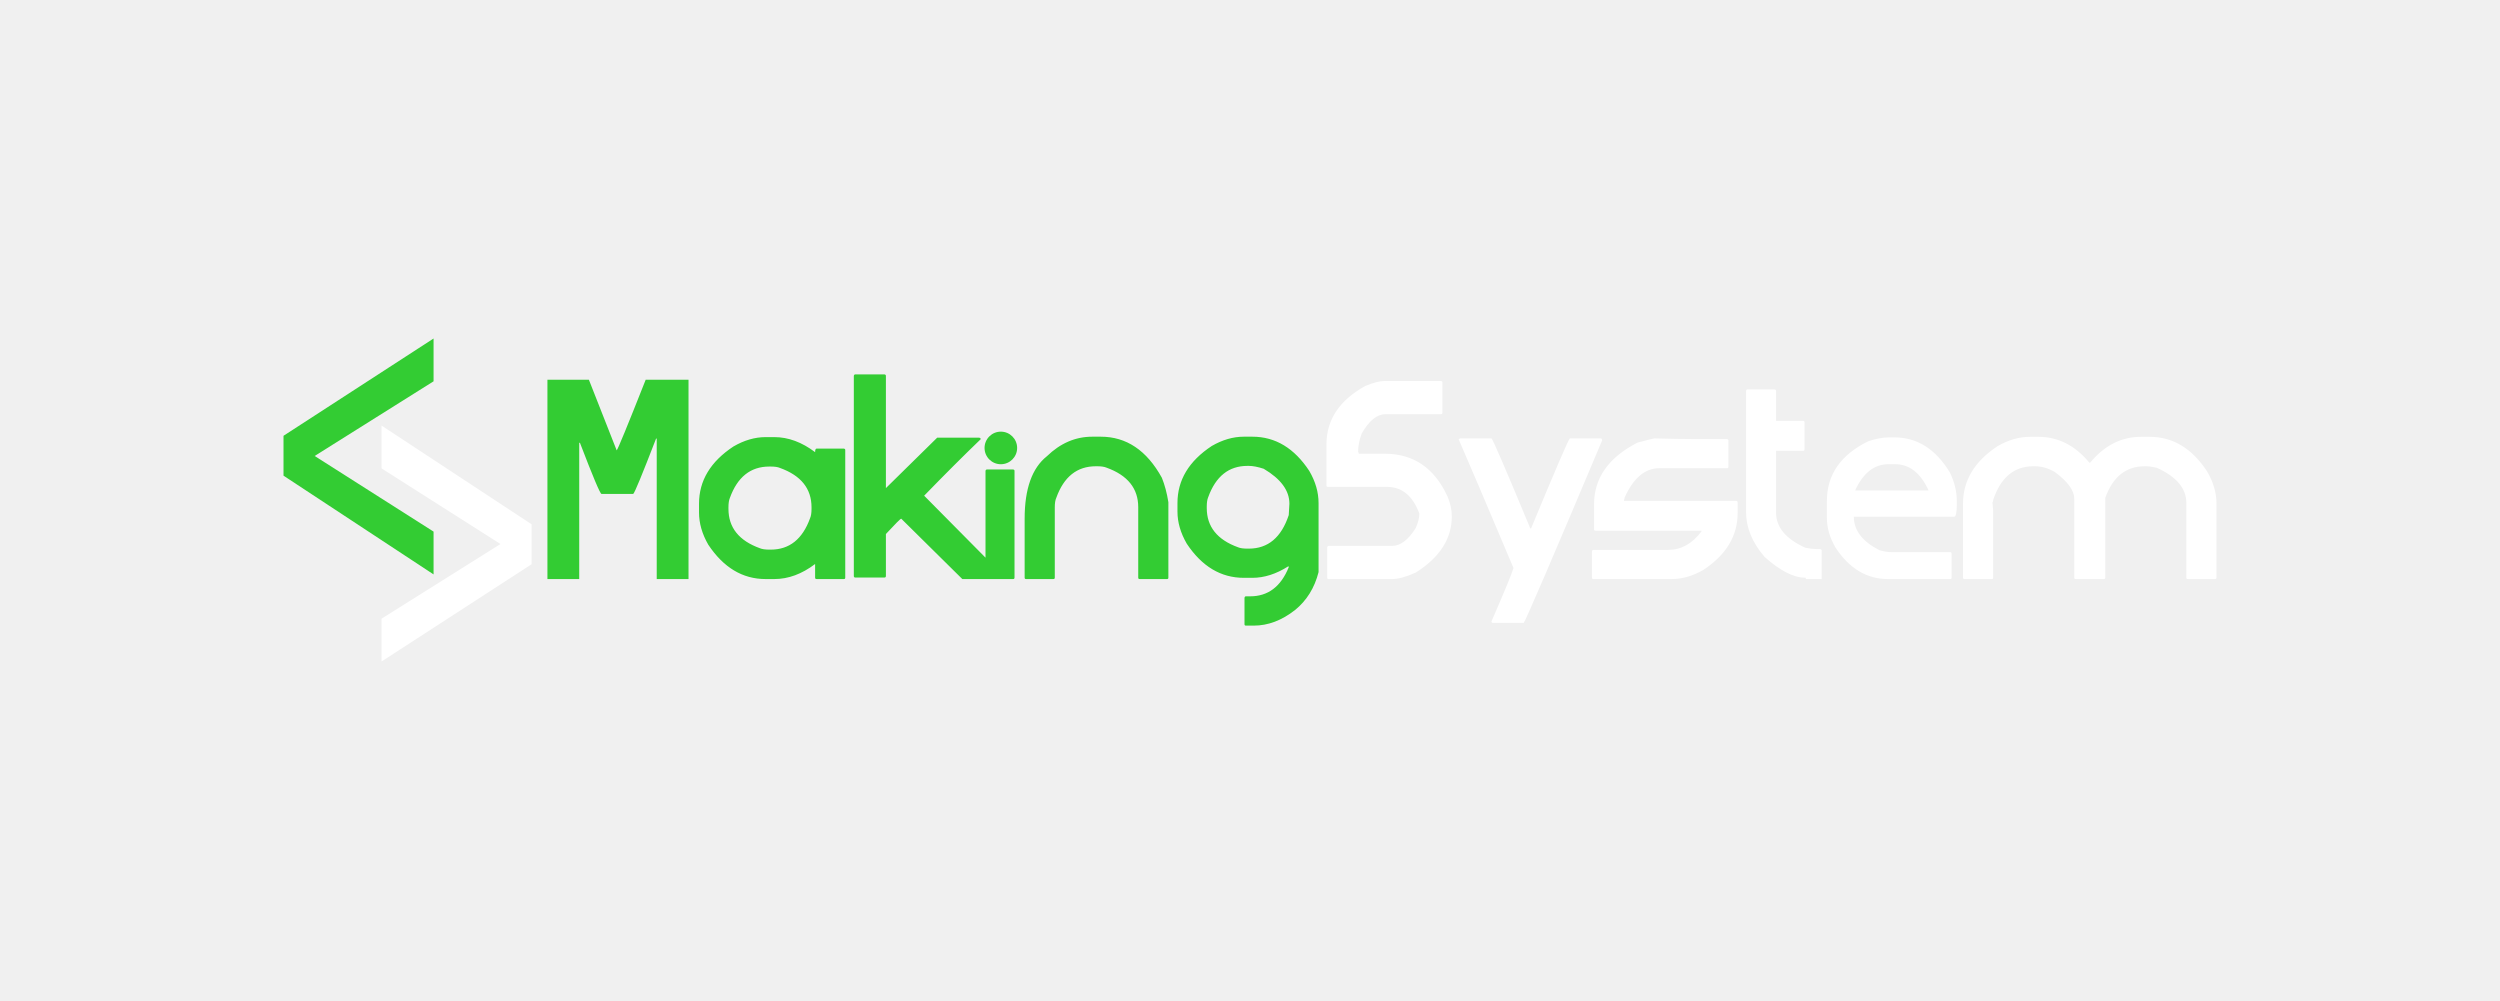
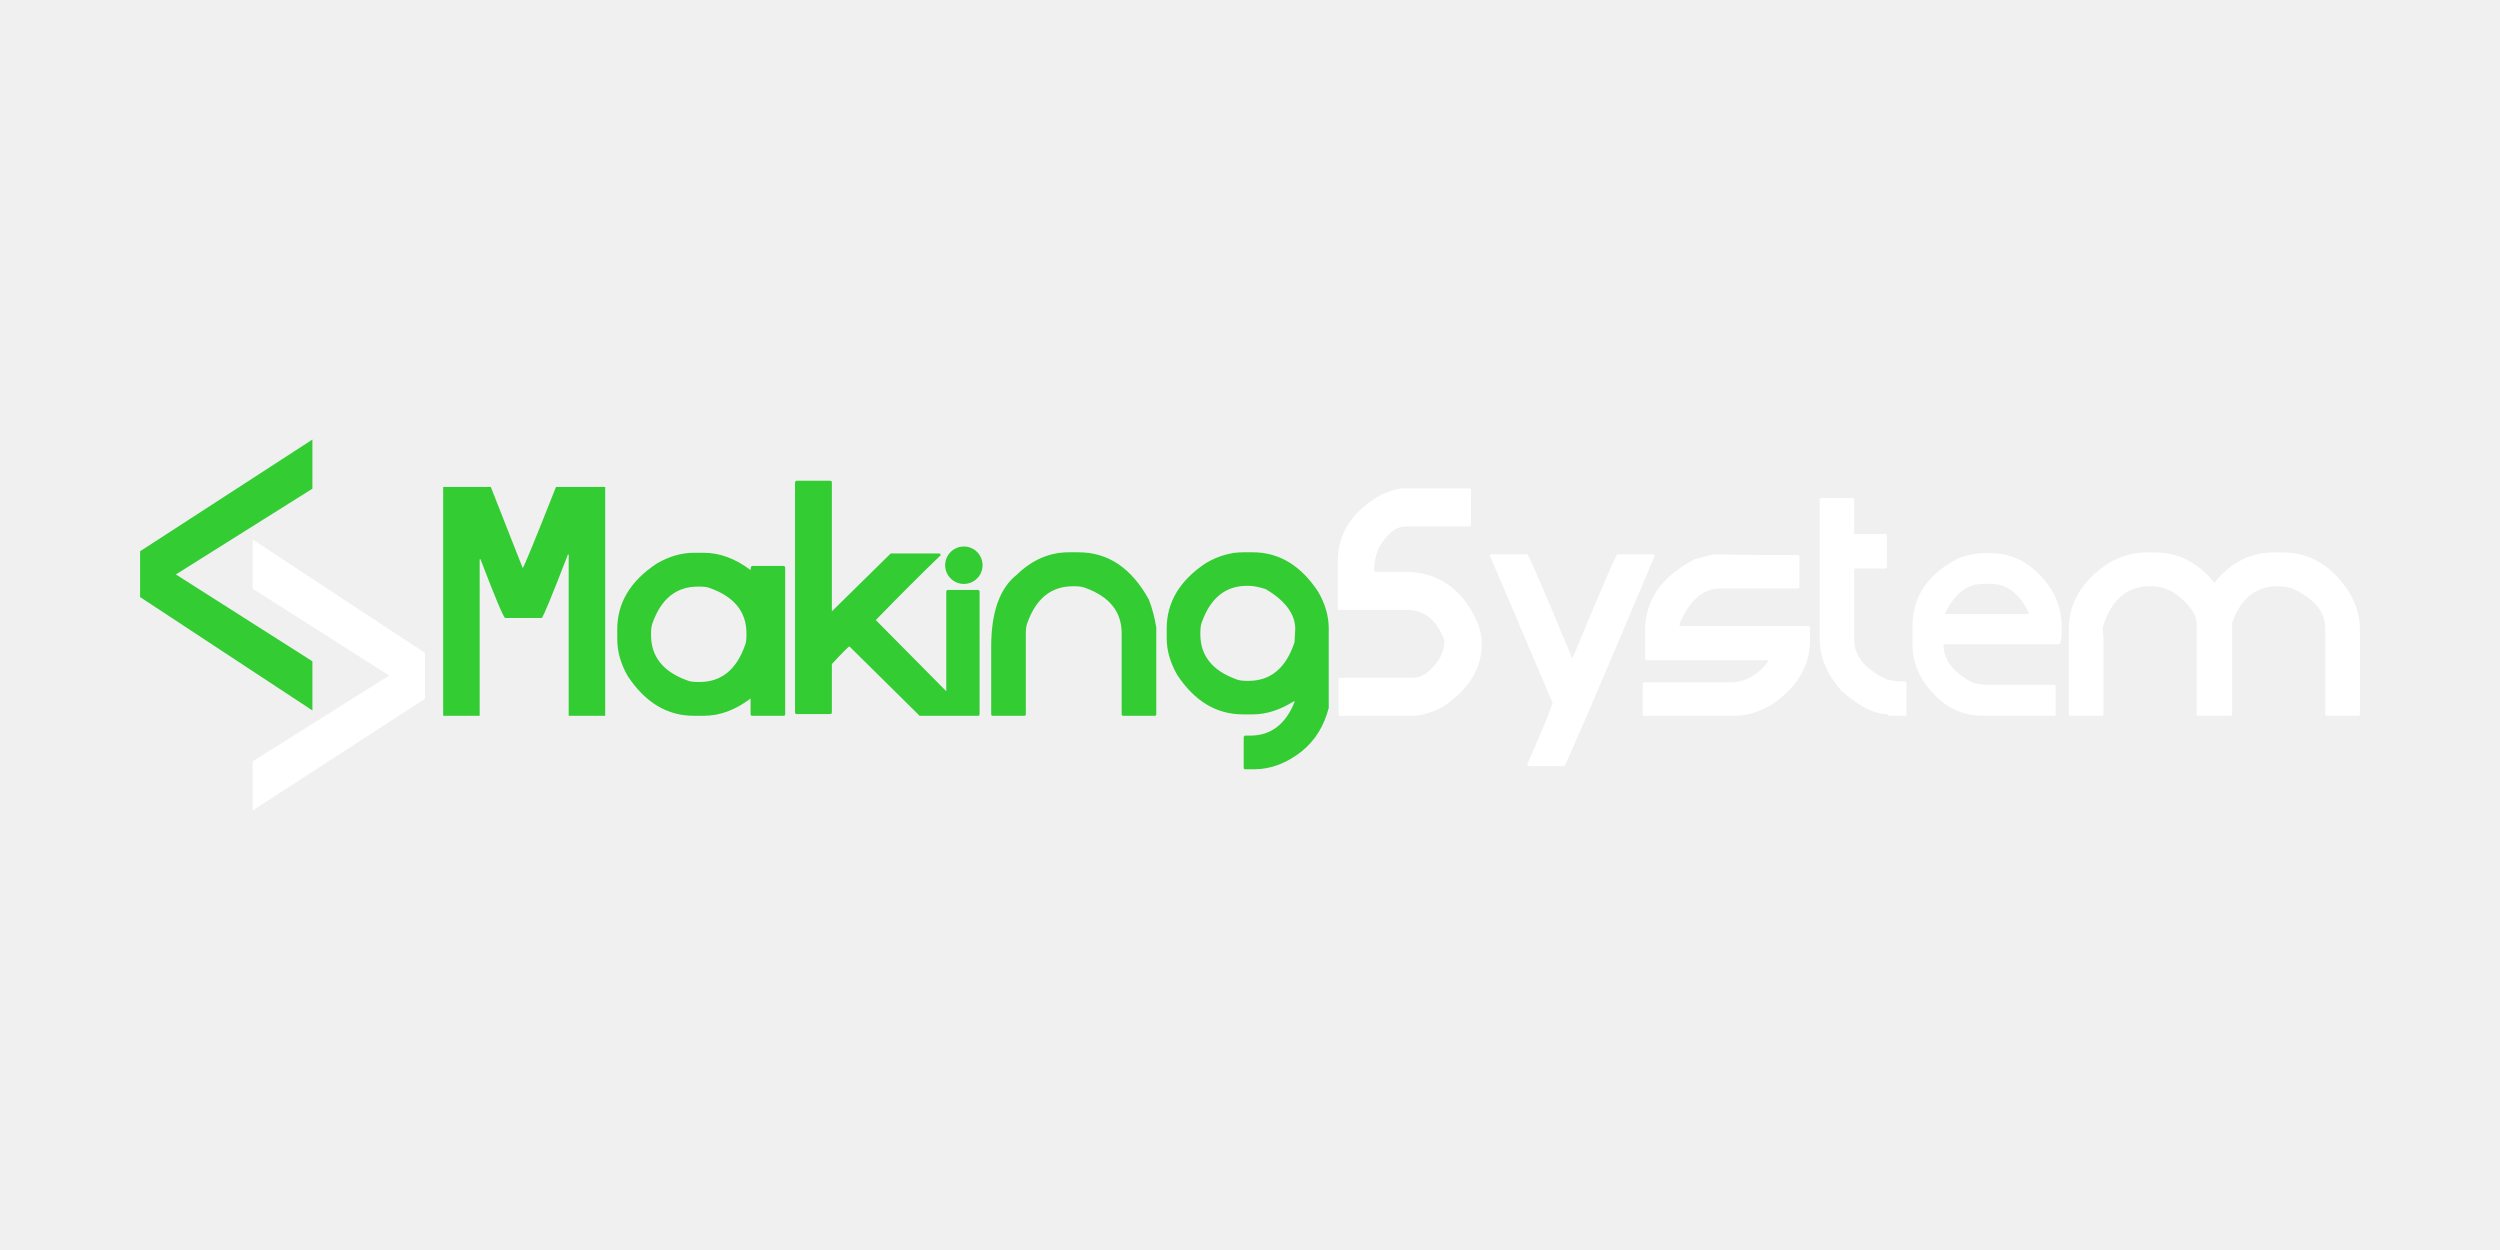
- <svg xmlns="http://www.w3.org/2000/svg" xml:space="preserve" width="50mm" height="20mm" version="1.1" style="shape-rendering:geometricPrecision; text-rendering:geometricPrecision; image-rendering:optimizeQuality; fill-rule:evenodd; clip-rule:evenodd" viewBox="0 0 5000 2000">
+ <svg xmlns="http://www.w3.org/2000/svg" xml:space="preserve" width="60mm" height="30mm" version="1.1" style="shape-rendering:geometricPrecision; text-rendering:geometricPrecision; image-rendering:optimizeQuality; fill-rule:evenodd; clip-rule:evenodd" viewBox="0 0 6000 3000">
  <defs>
    <style type="text/css">
   
    .fil2 {fill:#33CC33}
    .fil0 {fill:#33CC33;fill-rule:nonzero}
    .fil1 {fill:white;fill-rule:nonzero}
   
  </style>
  </defs>
  <g id="Capa_x0020_1">
-     <polygon class="fil0" points="567.02,951.34 567.02,871.57 867.14,677.01 867.14,762.62 629.33,911.95 867.14,1063.22 867.14,1148.82 " />
-     <polygon class="fil1" points="1063.24,1048.64 1063.24,1128.41 763.12,1322.97 763.12,1237.36 1000.93,1088.04 763.12,936.77 763.12,851.16 " />
-     <path class="fil0" d="M1094.85 759.5l82.93 0 55.57 141.24c1.79,-0.85 21.13,-47.93 58.02,-141.24l85.67 0 0 398.62 -63.59 0 0 -280.87 -1.32 0c-27.83,72.08 -43.02,108.97 -45.67,110.57l-63.49 0c-2.64,0 -16.98,-34.06 -43.12,-102.27l-1.41 0 0 272.57 -63.59 0 0 -398.62zm436.4 114.73l17.46 0c27.83,0 55,10.09 81.51,30.09 0,-4.71 1.04,-7.16 3.02,-7.16l54.44 0c1.89,0.37 2.83,1.32 2.83,2.83l0 255.39c0,1.79 -0.94,2.74 -2.83,2.74l-54.44 0c-1.98,0 -3.02,-0.95 -3.02,-2.74l0 -27.36c-26.51,20.09 -53.68,30.1 -81.51,30.1l-17.46 0c-46.04,0 -84.24,-22.93 -114.72,-68.78 -12.36,-21.42 -18.49,-42.93 -18.49,-64.44l0 -17.45c0,-46.05 22.92,-84.16 68.78,-114.45 21.41,-12.45 42.92,-18.77 64.43,-18.77zm-74.34 140.39l0 3.11c0,37.36 21.04,63.68 63.02,78.78 4.25,1.79 10.38,2.73 18.5,2.73l3.11 0c37.36,0 63.59,-21.04 78.68,-63.02 1.89,-4.24 2.83,-10.38 2.83,-18.49l0 -3.11c0,-37.37 -21.04,-63.59 -63.02,-78.69 -4.25,-1.89 -10.47,-2.83 -18.49,-2.83l-3.11 0c-37.37,0 -63.69,21.04 -78.78,63.02 -1.8,4.25 -2.74,10.48 -2.74,18.5zm253.75 -265.87l58.03 0c2.07,0.19 3.11,1.22 3.11,3.02l0 224.45 102.55 -100.86 83.97 0c2.08,0.38 3.12,1.42 3.12,3.02 -34.72,33.4 -72.37,71.04 -113.13,113.03l163.41 165.01 -3.11 1.7 -83.97 0 -122.18 -120.77c-1.51,0 -11.7,10.19 -30.66,30.66l0 83.97c0,2.08 -1.04,3.12 -3.11,3.12l-58.03 0c-1.98,0 -3.02,-1.04 -3.02,-3.12l0 -400.21c0.38,-1.98 1.42,-3.02 3.02,-3.02zm263.38 190.2l52.27 0c1.88,0.38 2.73,1.23 2.73,2.74l0 213.41c0,1.98 -0.85,3.02 -2.73,3.02l-52.27 0c-1.98,0 -3.02,-1.04 -3.02,-3.02l0 -213.41c0.38,-1.8 1.42,-2.74 3.02,-2.74zm26.32 -71.61l0.47 0c5.38,5.19 9.25,10.47 11.7,16.04l-0.56 0c-3.02,-1.7 -5.1,-2.55 -6.42,-2.55l0 0.85c2.64,3.68 5.57,6.7 8.87,8.87l0.85 0 0 -0.57c-1.32,-3.3 -1.98,-5.37 -1.98,-6.32 5.94,2.93 11.04,6.8 15.47,11.61l0 0.56c-5.09,5.29 -10.47,9.16 -16.04,11.61l0 -0.57c1.7,-2.92 2.55,-5.09 2.55,-6.32l-0.85 0c-3.68,2.55 -6.6,5.47 -8.87,8.77l0 0.85 0.57 0c3.3,-1.32 5.47,-1.88 6.41,-1.88 -3.02,5.85 -6.88,11.04 -11.7,15.47l-0.47 0c-5.38,-5.19 -9.24,-10.57 -11.6,-16.04l0.47 0c3.02,1.6 5.09,2.45 6.41,2.45l0 -0.85c-2.64,-3.67 -5.56,-6.6 -8.86,-8.77l-0.85 0 0 0.47c1.32,3.4 1.98,5.47 1.98,6.42 -5.95,-3.02 -11.04,-6.89 -15.47,-11.61l0 -0.56c5.09,-5.38 10.47,-9.25 16.03,-11.61l0 0.57c-1.69,2.92 -2.54,5 -2.54,6.32l0.85 0c3.68,-2.55 6.6,-5.57 8.86,-8.87l0 -0.85 -0.56 0c-3.3,1.32 -5.47,1.98 -6.32,1.98 2.92,-5.85 6.79,-11.03 11.6,-15.47zm184.13 6.04l17.07 0c51.23,0 91.99,27.36 122.18,82.17 5.76,14.34 10.1,30.67 13.02,48.88l0 150.95c0,1.79 -0.94,2.74 -2.73,2.74l-54.73 0c-1.88,0 -2.83,-0.95 -2.83,-2.74l0 -140.95c0,-37.46 -21.03,-63.78 -63.3,-79.06 -4.43,-1.89 -10.66,-2.84 -18.78,-2.84l-2.73 0c-37.65,0 -63.97,21.04 -79.06,63.03 -2.08,4.43 -3.02,10.75 -3.02,18.87l0 140.95c0,1.79 -0.95,2.74 -2.83,2.74l-54.72 0c-1.8,0 -2.74,-0.95 -2.74,-2.74l0 -118.03c0,-59.72 14.81,-101.32 44.53,-124.91 26.89,-26.04 57.08,-39.06 90.67,-39.06zm303.19 0l17.07 0c45.95,0 83.88,22.93 113.88,68.59 12.36,21.23 18.49,42.55 18.49,64.15l0 138.13c-8.02,31.51 -23.68,56.79 -46.98,75.76 -26.51,20.85 -54.06,31.23 -82.65,31.23l-15.66 0c-1.89,0 -2.83,-0.85 -2.83,-2.74l0 -52.83c0.38,-1.99 1.32,-3.02 2.83,-3.02l8.49 0c35.76,0 61.51,-19.44 77.18,-58.31l0 -1.41 -1.42 0c-23.96,15.18 -47.74,22.73 -71.33,22.73l-17.07 0c-45.95,0 -83.97,-22.83 -114.16,-68.3 -12.36,-21.42 -18.59,-42.74 -18.59,-64.16l0 -17.08c0,-45.94 22.84,-83.96 68.59,-114.15 21.32,-12.36 42.74,-18.59 64.16,-18.59zm-74.16 139.91l0 2.74c0,37.27 20.85,63.4 62.55,78.5 4.34,1.88 10.66,2.73 18.78,2.73l2.73 0c38.5,0 65.1,-22.36 79.92,-67.08l1.32 -22.73c0,-26.33 -17.08,-49.63 -51.42,-69.92 -11.8,-3.86 -21.7,-5.75 -29.82,-5.75l-2.73 0c-37.27,0 -63.4,20.85 -78.5,62.74 -1.88,4.34 -2.83,10.66 -2.83,18.77z" />
-     <path class="fil1" d="M4059.54 873.66l17.45 0c39.44,0 73.31,17.27 101.71,51.7l1.6 0c28.4,-34.43 62.36,-51.7 101.7,-51.7l17.46 0c46.23,0 84.53,23.02 114.72,69.16 12.55,21.32 18.78,42.83 18.78,64.34l0 148.22c0,1.79 -0.94,2.74 -2.74,2.74l-54.72 0c-1.89,0 -2.83,-0.95 -2.83,-2.74l0 -149.54c0,-28.96 -19.62,-52.36 -58.87,-70.19 -8.96,-2.08 -16.13,-3.12 -21.51,-3.12l-3.02 0c-37.45,0 -63.68,21.14 -78.78,63.31l0 159.54c0,1.79 -1.04,2.74 -3.11,2.74l-55.76 0c-2.08,0 -3.12,-0.95 -3.12,-2.74l0 -158.12c0,-16.23 -12.83,-33.97 -38.67,-53.12 -13.03,-7.74 -26.42,-11.61 -40.1,-11.61l-3.02 0c-38.68,0 -65.48,22.55 -80.38,67.46 0,2.93 -0.48,4.44 -1.42,4.44l1.42 17.17 0 133.78c0,1.79 -0.95,2.74 -2.84,2.74l-54.72 0c-1.79,0 -2.73,-0.95 -2.73,-2.74l0 -148.22c0,-46.04 22.92,-84.25 68.78,-114.63 21.6,-12.55 43.21,-18.87 64.72,-18.87zm-349.33 107.27l146.99 0c-16.03,-35 -38.3,-52.55 -66.89,-52.55l-13.21 0c-28.58,0 -50.85,17.55 -66.89,52.55zm68.22 -106.14l10.56 0c45.1,0 81.89,23.12 110.29,69.35 9.53,19.15 14.34,38.49 14.34,57.83l0 6.61c0,16.6 -1.79,24.9 -5.28,24.9l-200.67 0c0,27.27 17.07,49.54 51.13,66.89 9.25,2.55 17.08,3.87 23.49,3.87l118.31 0c1.7,0.38 2.55,1.23 2.55,2.74l0 48.68c0,1.61 -0.85,2.46 -2.55,2.46l-124.63 0c-42.36,0 -77.36,-21.04 -105,-63.03 -11.42,-19.72 -17.18,-39.43 -17.18,-59.15l0 -33.97c0,-52.55 27.55,-92.36 82.65,-119.44 15.47,-5.19 29.53,-7.74 41.99,-7.74zm-283.57 -95.94l54.25 0c1.98,0.37 3.02,1.32 3.02,2.83l0 60 54.15 0c1.89,0.28 2.74,1.23 2.74,2.74l0 54.15c0,1.98 -0.85,3.02 -2.74,3.02l-54.15 0 0 123.87c0,28.88 19.43,52.18 58.3,69.92 9.06,1.79 16.13,2.73 21.23,2.73l8.58 0c2.08,0.38 3.12,1.42 3.12,3.02l0 56.99 -31.51 0c0,-1.89 -0.48,-2.74 -1.42,-2.74 -23.21,0 -50.28,-13.87 -81.23,-41.51 -24.72,-28.68 -37.08,-58.69 -37.08,-89.82l0 -242.37c0.38,-1.89 1.32,-2.83 2.74,-2.83zm-186.01 97.93c32.83,0.85 58.4,1.32 76.89,1.32l68.21 0c1.89,0.37 2.83,1.32 2.83,2.73l0 52.84c0,1.88 -0.94,2.73 -2.83,2.73l-135.1 0c-28.78,0 -51.89,19.44 -69.44,58.4l-1.61 6.89 224.73 0c1.8,0.38 2.74,1.32 2.74,3.02l0 21.32c0,45.66 -22.74,83.5 -68.31,113.59 -21.13,12.36 -42.45,18.5 -63.77,18.5l-156.52 0c-1.8,0 -2.74,-0.95 -2.74,-2.74l0 -52.83c0.38,-1.8 1.32,-2.74 2.74,-2.74l149.25 0c26.23,0 48.5,-12.27 66.89,-36.8l0 -1.6 -211.71 0c-1.98,0 -3.02,-0.94 -3.02,-2.83l0 -49.72c0,-52.74 28.97,-93.87 86.8,-123.59 21.04,-5.66 32.36,-8.49 33.97,-8.49zm-388.58 0l62.74 0c2.93,2.54 28.87,62.64 77.65,180.2l1.42 0c49.53,-119.44 75.47,-179.54 77.64,-180.2l61.33 0c2.07,0 3.11,1.41 3.11,4.34 -100.29,237.94 -152.56,359.45 -156.71,364.64l-61.42 0c-1.98,0 -3.02,-1.04 -3.02,-3.11 26.52,-60.95 41.14,-96.52 43.97,-106.61 -52.74,-125.01 -89.35,-210.86 -109.73,-257.66l3.02 -1.6zm-152.05 -114.73l113.88 0c1.79,0.38 2.73,1.23 2.73,2.74l0 60.57c0,1.98 -0.94,3.02 -2.73,3.02l-111.14 0c-16.98,0 -32.83,12.92 -47.55,38.68 -4.81,12.92 -7.17,25 -7.17,36.23 0.94,1.79 1.41,3.2 1.41,4.15l51.89 0c57.37,0 99.07,28.4 125.3,85.1 5.85,13.68 8.77,27.08 8.77,40.38 0,44.44 -24.06,81.8 -72.08,112.18 -19.15,8.67 -35,13.02 -47.55,13.02l-126.61 0c-2.08,0 -3.02,-0.95 -3.02,-2.74l0 -60.57c0.38,-1.98 1.32,-3.02 3.02,-3.02l126.61 0c16.89,0 32.74,-11.98 47.55,-35.95 4.72,-10.66 7.17,-20.28 7.17,-28.77 -13.3,-35.57 -34.81,-53.31 -64.72,-53.31l-118.31 0c-1.79,0 -2.74,-0.94 -2.74,-2.73l0 -82.18c0,-49.34 25.85,-88.31 77.65,-116.89 15.85,-6.61 28.4,-9.91 37.64,-9.91z" />
-     <circle class="fil2" cx="2001.68" cy="895.88" r="32.59" />
+     <polygon class="fil0" points="336.2,1432.95 336.2,1323.02 749.79,1054.9 749.79,1172.87 422.07,1378.66 749.79,1587.12 749.79,1705.1 " />
+     <polygon class="fil1" points="1020.04,1567.03 1020.04,1676.96 606.44,1945.08 606.44,1827.11 934.16,1621.33 606.44,1412.86 606.44,1294.89 " />
+     <path class="fil0" d="M1063.59 1168.58l114.29 0 76.57 194.63c2.48,-1.17 29.13,-66.04 79.96,-194.63l118.06 0 0 549.32 -87.63 0 0 -387.06 -1.82 0c-38.36,99.33 -59.29,150.17 -62.93,152.38l-87.5 0c-3.64,0 -23.4,-46.93 -59.42,-140.94l-1.95 0 0 375.62 -87.63 0 0 -549.32zm601.4 158.1l24.06 0c38.35,0 75.8,13.91 112.33,41.48 0,-6.51 1.43,-9.88 4.16,-9.88l75.02 0c2.6,0.51 3.9,1.81 3.9,3.9l0 351.95c0,2.47 -1.3,3.77 -3.9,3.77l-75.02 0c-2.73,0 -4.16,-1.3 -4.16,-3.77l0 -37.71c-36.53,27.7 -73.98,41.48 -112.33,41.48l-24.06 0c-63.44,0 -116.1,-31.59 -158.1,-94.78 -17.03,-29.52 -25.48,-59.16 -25.48,-88.8l0 -24.06c0,-63.44 31.6,-115.97 94.78,-157.71 29.52,-17.16 59.16,-25.87 88.8,-25.87zm-102.45 193.47l0 4.29c0,51.48 28.99,87.76 86.85,108.56 5.85,2.47 14.3,3.77 25.49,3.77l4.29 0c51.48,0 87.63,-28.99 108.43,-86.85 2.6,-5.85 3.9,-14.3 3.9,-25.48l0 -4.29c0,-51.49 -28.99,-87.64 -86.85,-108.44 -5.85,-2.6 -14.43,-3.9 -25.48,-3.9l-4.29 0c-51.49,0 -87.76,28.99 -108.57,86.85 -2.47,5.85 -3.77,14.43 -3.77,25.49zm349.69 -366.39l79.96 0c2.86,0.26 4.29,1.69 4.29,4.16l0 309.31 141.33 -138.99 115.72 0c2.86,0.52 4.29,1.95 4.29,4.16 -47.85,46.03 -99.73,97.9 -155.89,155.76l225.19 227.4 -4.29 2.34 -115.72 0 -168.37 -166.42c-2.08,0 -16.12,14.04 -42.26,42.25l0 115.72c0,2.86 -1.43,4.29 -4.29,4.29l-79.96 0c-2.73,0 -4.16,-1.43 -4.16,-4.29l0 -551.53c0.52,-2.73 1.95,-4.16 4.16,-4.16zm362.96 262.11l72.03 0c2.6,0.52 3.77,1.69 3.77,3.77l0 294.1c0,2.73 -1.17,4.16 -3.77,4.16l-72.03 0c-2.73,0 -4.16,-1.43 -4.16,-4.16l0 -294.1c0.52,-2.47 1.95,-3.77 4.16,-3.77zm36.27 -98.68l0.65 0c7.41,7.15 12.74,14.43 16.12,22.1l-0.78 0c-4.16,-2.34 -7.02,-3.51 -8.84,-3.51l0 1.17c3.64,5.07 7.67,9.23 12.22,12.22l1.17 0 0 -0.78c-1.82,-4.55 -2.73,-7.41 -2.73,-8.71 8.2,4.03 15.22,9.36 21.33,15.99l0 0.78c-7.02,7.29 -14.44,12.62 -22.11,16l0 -0.78c2.34,-4.03 3.51,-7.03 3.51,-8.71l-1.17 0c-5.07,3.51 -9.1,7.54 -12.22,12.09l0 1.17 0.78 0c4.55,-1.82 7.54,-2.6 8.84,-2.6 -4.16,8.06 -9.49,15.21 -16.12,21.32l-0.65 0c-7.41,-7.15 -12.74,-14.56 -15.99,-22.1l0.65 0c4.16,2.21 7.02,3.38 8.84,3.38l0 -1.17c-3.64,-5.07 -7.67,-9.1 -12.22,-12.09l-1.17 0 0 0.64c1.82,4.69 2.73,7.55 2.73,8.85 -8.19,-4.16 -15.21,-9.49 -21.32,-16l0 -0.78c7.02,-7.41 14.43,-12.74 22.1,-15.99l0 0.78c-2.34,4.03 -3.51,6.89 -3.51,8.71l1.17 0c5.07,-3.51 9.1,-7.67 12.22,-12.22l0 -1.17 -0.78 0c-4.55,1.82 -7.54,2.73 -8.71,2.73 4.03,-8.06 9.36,-15.21 15.99,-21.32zm253.74 8.32l23.54 0c70.59,0 126.76,37.7 168.37,113.24 7.93,19.77 13.91,42.26 17.94,67.35l0 208.03c0,2.47 -1.3,3.77 -3.77,3.77l-75.41 0c-2.6,0 -3.9,-1.3 -3.9,-3.77l0 -194.25c0,-51.61 -29,-87.89 -87.24,-108.95 -6.11,-2.6 -14.7,-3.9 -25.88,-3.9l-3.77 0c-51.87,0 -88.15,28.99 -108.95,86.85 -2.86,6.11 -4.16,14.82 -4.16,26l0 194.25c0,2.47 -1.3,3.77 -3.9,3.77l-75.41 0c-2.47,0 -3.77,-1.3 -3.77,-3.77l0 -162.65c0,-82.3 20.41,-139.64 61.37,-172.14 37.05,-35.89 78.66,-53.83 124.94,-53.83zm417.82 0l23.54 0c63.31,0 115.58,31.59 156.93,94.52 17.03,29.26 25.48,58.64 25.48,88.41l0 190.35c-11.05,43.42 -32.63,78.27 -64.75,104.4 -36.53,28.73 -74.5,43.04 -113.89,43.04l-21.59 0c-2.6,0 -3.9,-1.17 -3.9,-3.77l0 -72.81c0.52,-2.73 1.82,-4.16 3.9,-4.16l11.7 0c49.28,0 84.78,-26.79 106.36,-80.35l0 -1.95 -1.95 0c-33.03,20.93 -65.79,31.33 -98.29,31.33l-23.54 0c-63.32,0 -115.71,-31.47 -157.32,-94.13 -17.03,-29.52 -25.61,-58.9 -25.61,-88.41l0 -23.54c0,-63.31 31.46,-115.71 94.52,-157.32 29.39,-17.03 58.9,-25.61 88.41,-25.61zm-102.19 192.81l0 3.78c0,51.35 28.73,87.37 86.2,108.17 5.98,2.6 14.69,3.77 25.87,3.77l3.77 0c53.05,0 89.72,-30.81 110.13,-92.44l1.82 -31.34c0,-36.27 -23.53,-68.39 -70.86,-96.34 -16.25,-5.33 -29.9,-7.93 -41.09,-7.93l-3.77 0c-51.35,0 -87.37,28.73 -108.17,86.46 -2.6,5.98 -3.9,14.69 -3.9,25.87z" />
+     <path class="fil1" d="M5149.17 1325.9l24.06 0c54.34,0 101.02,23.79 140.16,71.25l2.2 0c39.14,-47.46 85.94,-71.25 140.16,-71.25l24.05 0c63.71,0 116.5,31.73 158.1,95.3 17.3,29.39 25.88,59.03 25.88,88.67l0 204.26c0,2.47 -1.3,3.77 -3.77,3.77l-75.41 0c-2.6,0 -3.9,-1.3 -3.9,-3.77l0 -206.08c0,-39.91 -27.04,-72.16 -81.13,-96.73 -12.35,-2.86 -22.24,-4.29 -29.65,-4.29l-4.16 0c-51.61,0 -87.76,29.12 -108.56,87.24l0 219.86c0,2.47 -1.43,3.77 -4.29,3.77l-76.84 0c-2.86,0 -4.29,-1.3 -4.29,-3.77l0 -217.91c0,-22.36 -17.68,-46.8 -53.31,-73.2 -17.94,-10.66 -36.4,-15.99 -55.25,-15.99l-4.17 0c-53.3,0 -90.22,31.07 -110.77,92.96 0,4.03 -0.65,6.11 -1.95,6.11l1.95 23.67 0 184.36c0,2.47 -1.3,3.77 -3.9,3.77l-75.41 0c-2.47,0 -3.77,-1.3 -3.77,-3.77l0 -204.26c0,-63.44 31.6,-116.1 94.78,-157.97 29.78,-17.29 59.55,-26 89.19,-26zm-481.4 147.83l202.57 0c-22.1,-48.24 -52.79,-72.42 -92.18,-72.42l-18.2 0c-39.4,0 -70.08,24.18 -92.19,72.42zm94.01 -146.27l14.56 0c62.15,0 112.85,31.85 151.99,95.56 13.13,26.4 19.76,53.05 19.76,79.7l0 9.1c0,22.89 -2.47,34.33 -7.28,34.33l-276.54 0c0,37.57 23.53,68.26 70.46,92.18 12.75,3.51 23.54,5.33 32.38,5.33l163.04 0c2.34,0.52 3.51,1.69 3.51,3.77l0 67.09c0,2.21 -1.17,3.38 -3.51,3.38l-171.75 0c-58.38,0 -106.62,-28.99 -144.71,-86.85 -15.73,-27.18 -23.66,-54.35 -23.66,-81.52l0 -46.81c0,-72.42 37.96,-127.28 113.89,-164.6 21.32,-7.15 40.7,-10.66 57.86,-10.66zm-390.78 -132.23l74.76 0c2.73,0.53 4.16,1.82 4.16,3.91l0 82.69 74.63 0c2.6,0.39 3.77,1.68 3.77,3.77l0 74.62c0,2.73 -1.17,4.17 -3.77,4.17l-74.63 0 0 170.71c0,39.78 26.78,71.9 80.35,96.34 12.48,2.47 22.23,3.77 29.25,3.77l11.83 0c2.87,0.52 4.29,1.95 4.29,4.16l0 78.53 -43.42 0c0,-2.6 -0.65,-3.77 -1.95,-3.77 -31.99,0 -69.3,-19.12 -111.95,-57.21 -34.06,-39.52 -51.09,-80.87 -51.09,-123.78l0 -334c0.52,-2.61 1.82,-3.91 3.77,-3.91zm-256.34 134.96c45.24,1.17 80.48,1.82 105.96,1.82l94.01 0c2.59,0.52 3.89,1.82 3.89,3.77l0 72.81c0,2.6 -1.3,3.77 -3.89,3.77l-186.19 0c-39.65,0 -71.51,26.79 -95.69,80.48l-2.21 9.49 309.7 0c2.47,0.52 3.77,1.82 3.77,4.16l0 29.39c0,62.92 -31.34,115.06 -94.14,156.54 -29.12,17.03 -58.5,25.48 -87.88,25.48l-215.7 0c-2.47,0 -3.77,-1.3 -3.77,-3.77l0 -72.81c0.52,-2.47 1.82,-3.77 3.77,-3.77l205.68 0c36.15,0 66.83,-16.9 92.19,-50.71l0 -2.21 -291.76 0c-2.73,0 -4.16,-1.3 -4.16,-3.9l0 -68.52c0,-72.68 39.91,-129.36 119.61,-170.32 29,-7.8 44.6,-11.7 46.81,-11.7zm-535.49 0l86.47 0c4.03,3.51 39.78,86.33 107,248.33l1.95 0c68.26,-164.6 104.01,-247.42 107,-248.33l84.51 0c2.86,0 4.29,1.95 4.29,5.98 -138.2,327.9 -210.23,495.37 -215.95,502.51l-84.64 0c-2.74,0 -4.16,-1.43 -4.16,-4.29 36.53,-83.99 56.68,-133 60.58,-146.91 -72.68,-172.27 -123.12,-290.59 -151.21,-355.08l4.16 -2.21zm-209.53 -158.1l156.93 0c2.47,0.52 3.77,1.69 3.77,3.77l0 83.47c0,2.73 -1.3,4.16 -3.77,4.16l-153.16 0c-23.4,0 -45.25,17.82 -65.53,53.31 -6.63,17.81 -9.88,34.45 -9.88,49.93 1.3,2.47 1.95,4.42 1.95,5.72l71.51 0c79.05,0 136.52,39.13 172.66,117.27 8.06,18.85 12.09,37.32 12.09,55.65 0,61.24 -33.15,112.72 -99.33,154.59 -26.39,11.96 -48.23,17.94 -65.53,17.94l-174.48 0c-2.86,0 -4.16,-1.3 -4.16,-3.77l0 -83.47c0.52,-2.73 1.82,-4.16 4.16,-4.16l174.48 0c23.27,0 45.12,-16.51 65.53,-49.54 6.5,-14.69 9.88,-27.95 9.88,-39.65 -18.33,-49.02 -47.97,-73.46 -89.19,-73.46l-163.04 0c-2.47,0 -3.77,-1.3 -3.77,-3.77l0 -113.25c0,-67.99 35.62,-121.69 107,-161.09 21.85,-9.1 39.14,-13.65 51.88,-13.65z" />
+     <circle class="fil2" cx="2313.27" cy="1356.52" r="44.91" />
  </g>
</svg>
